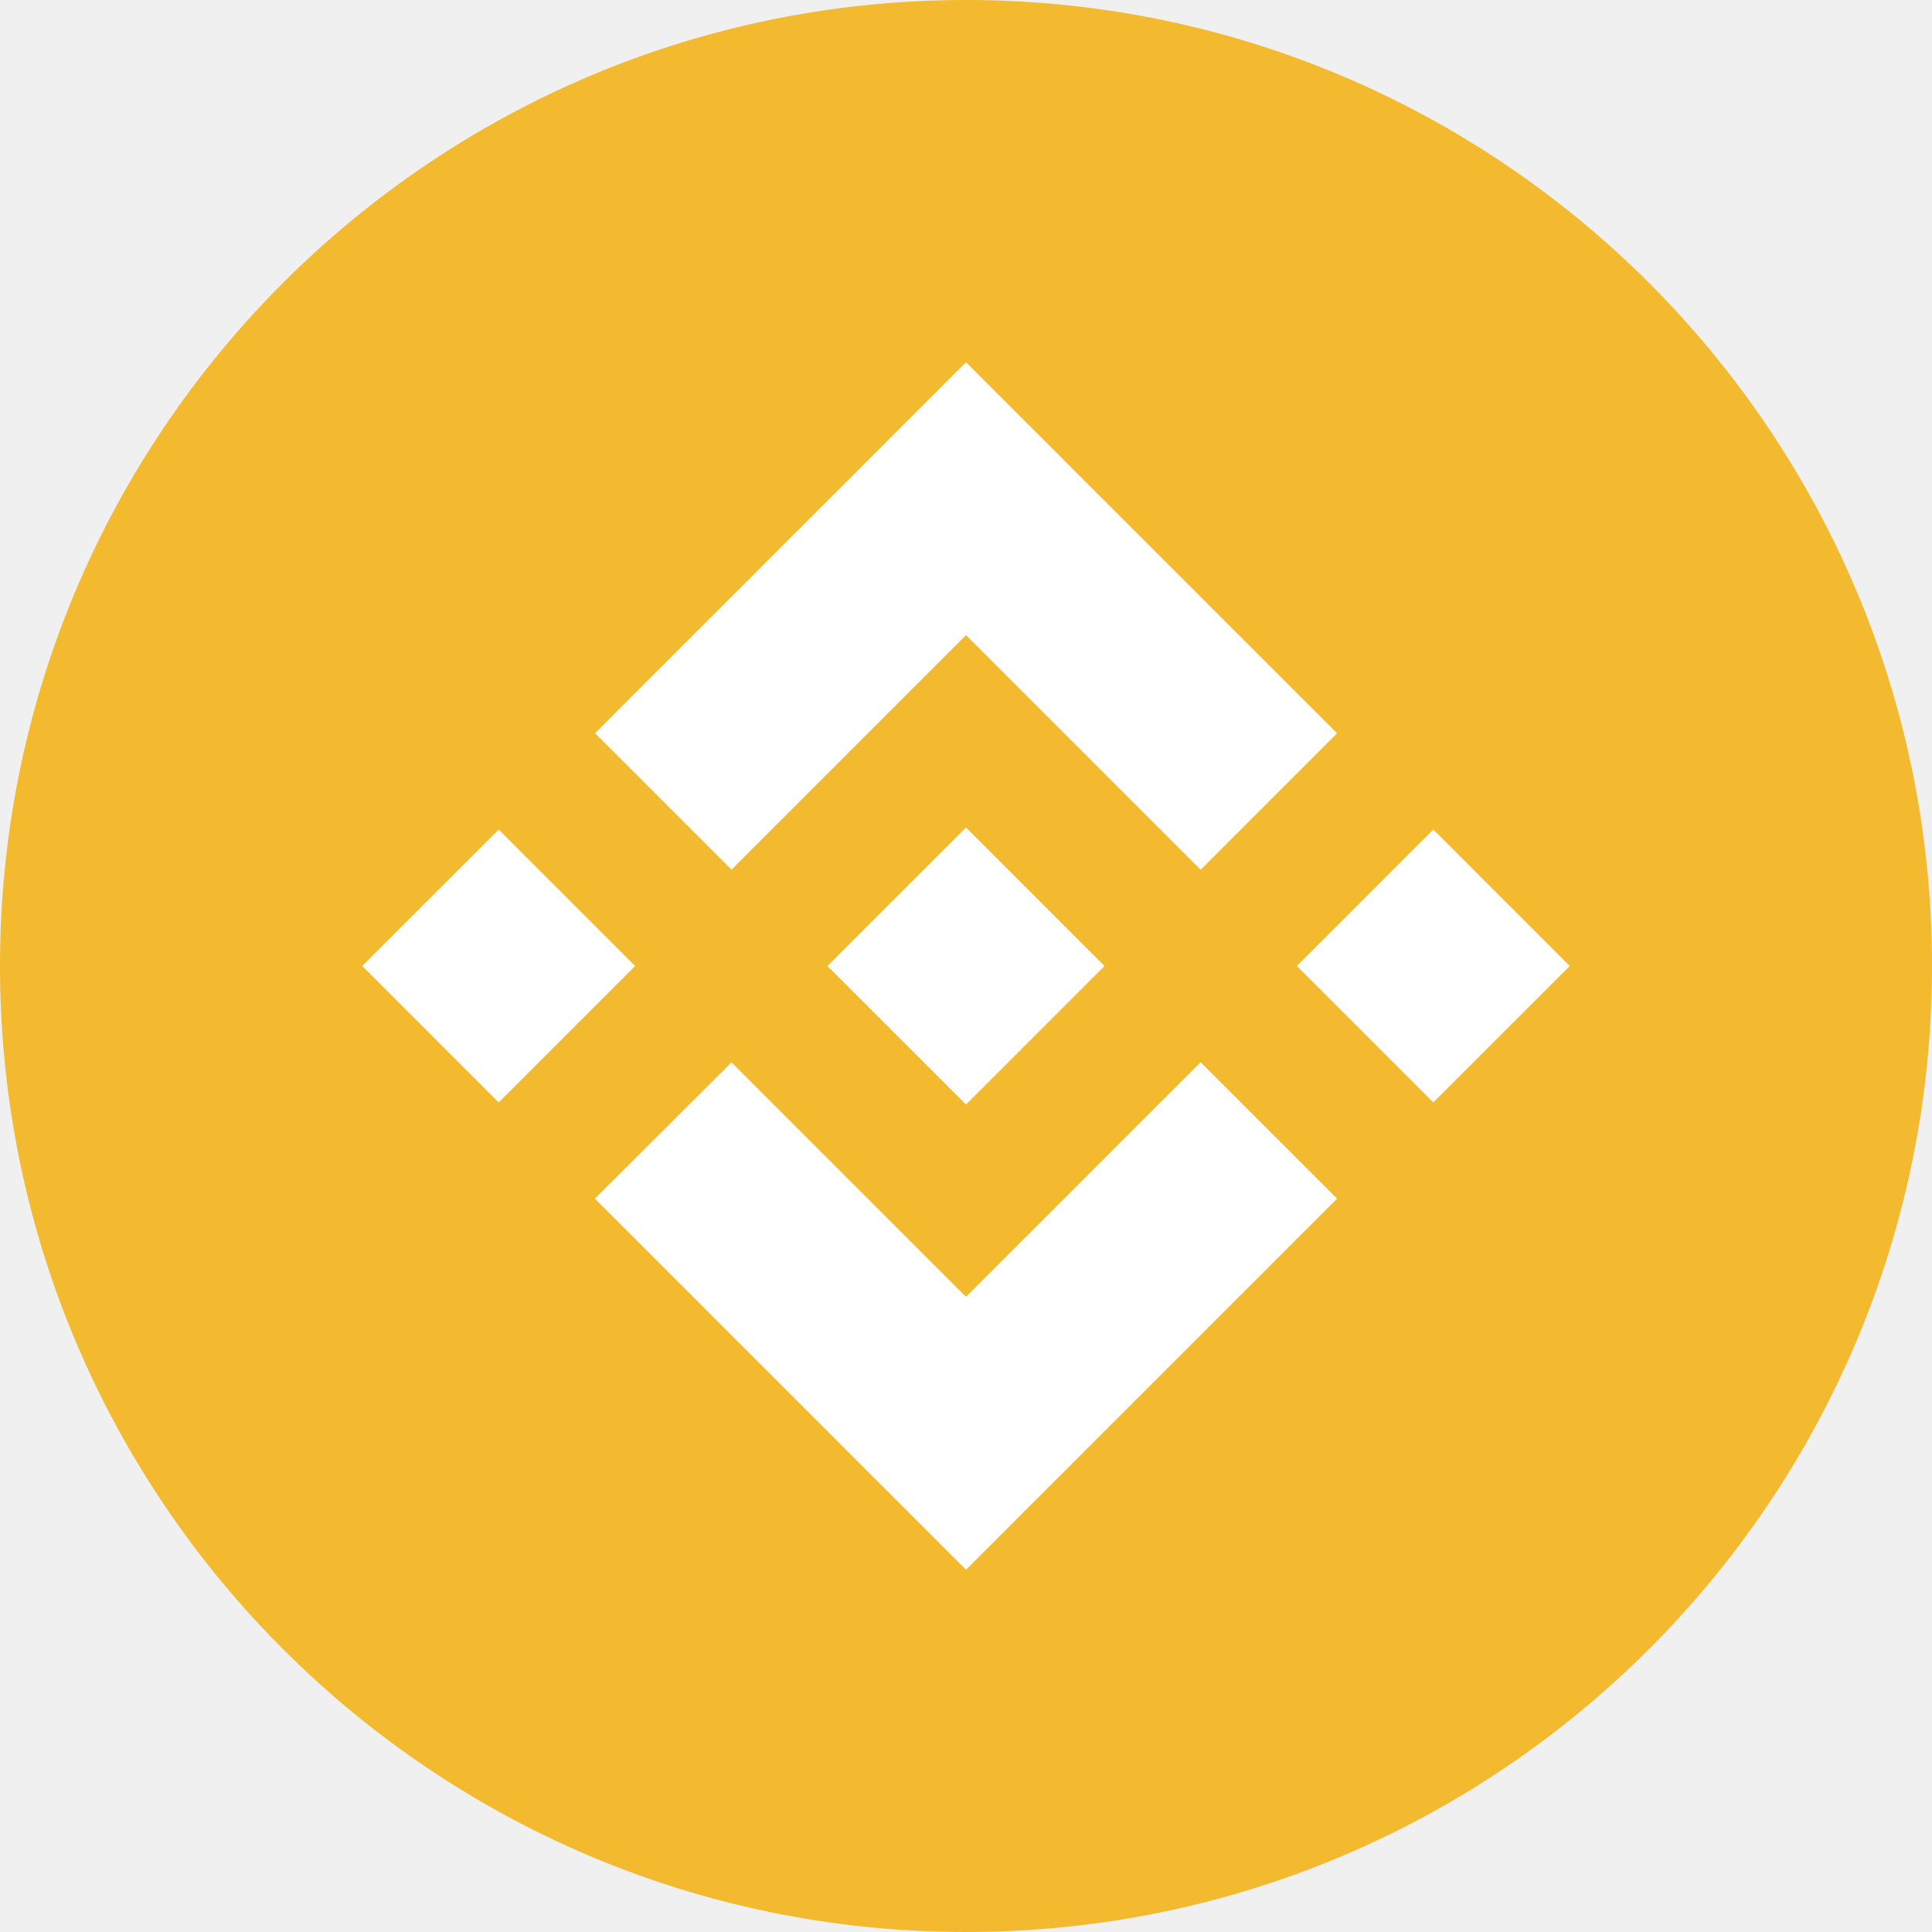
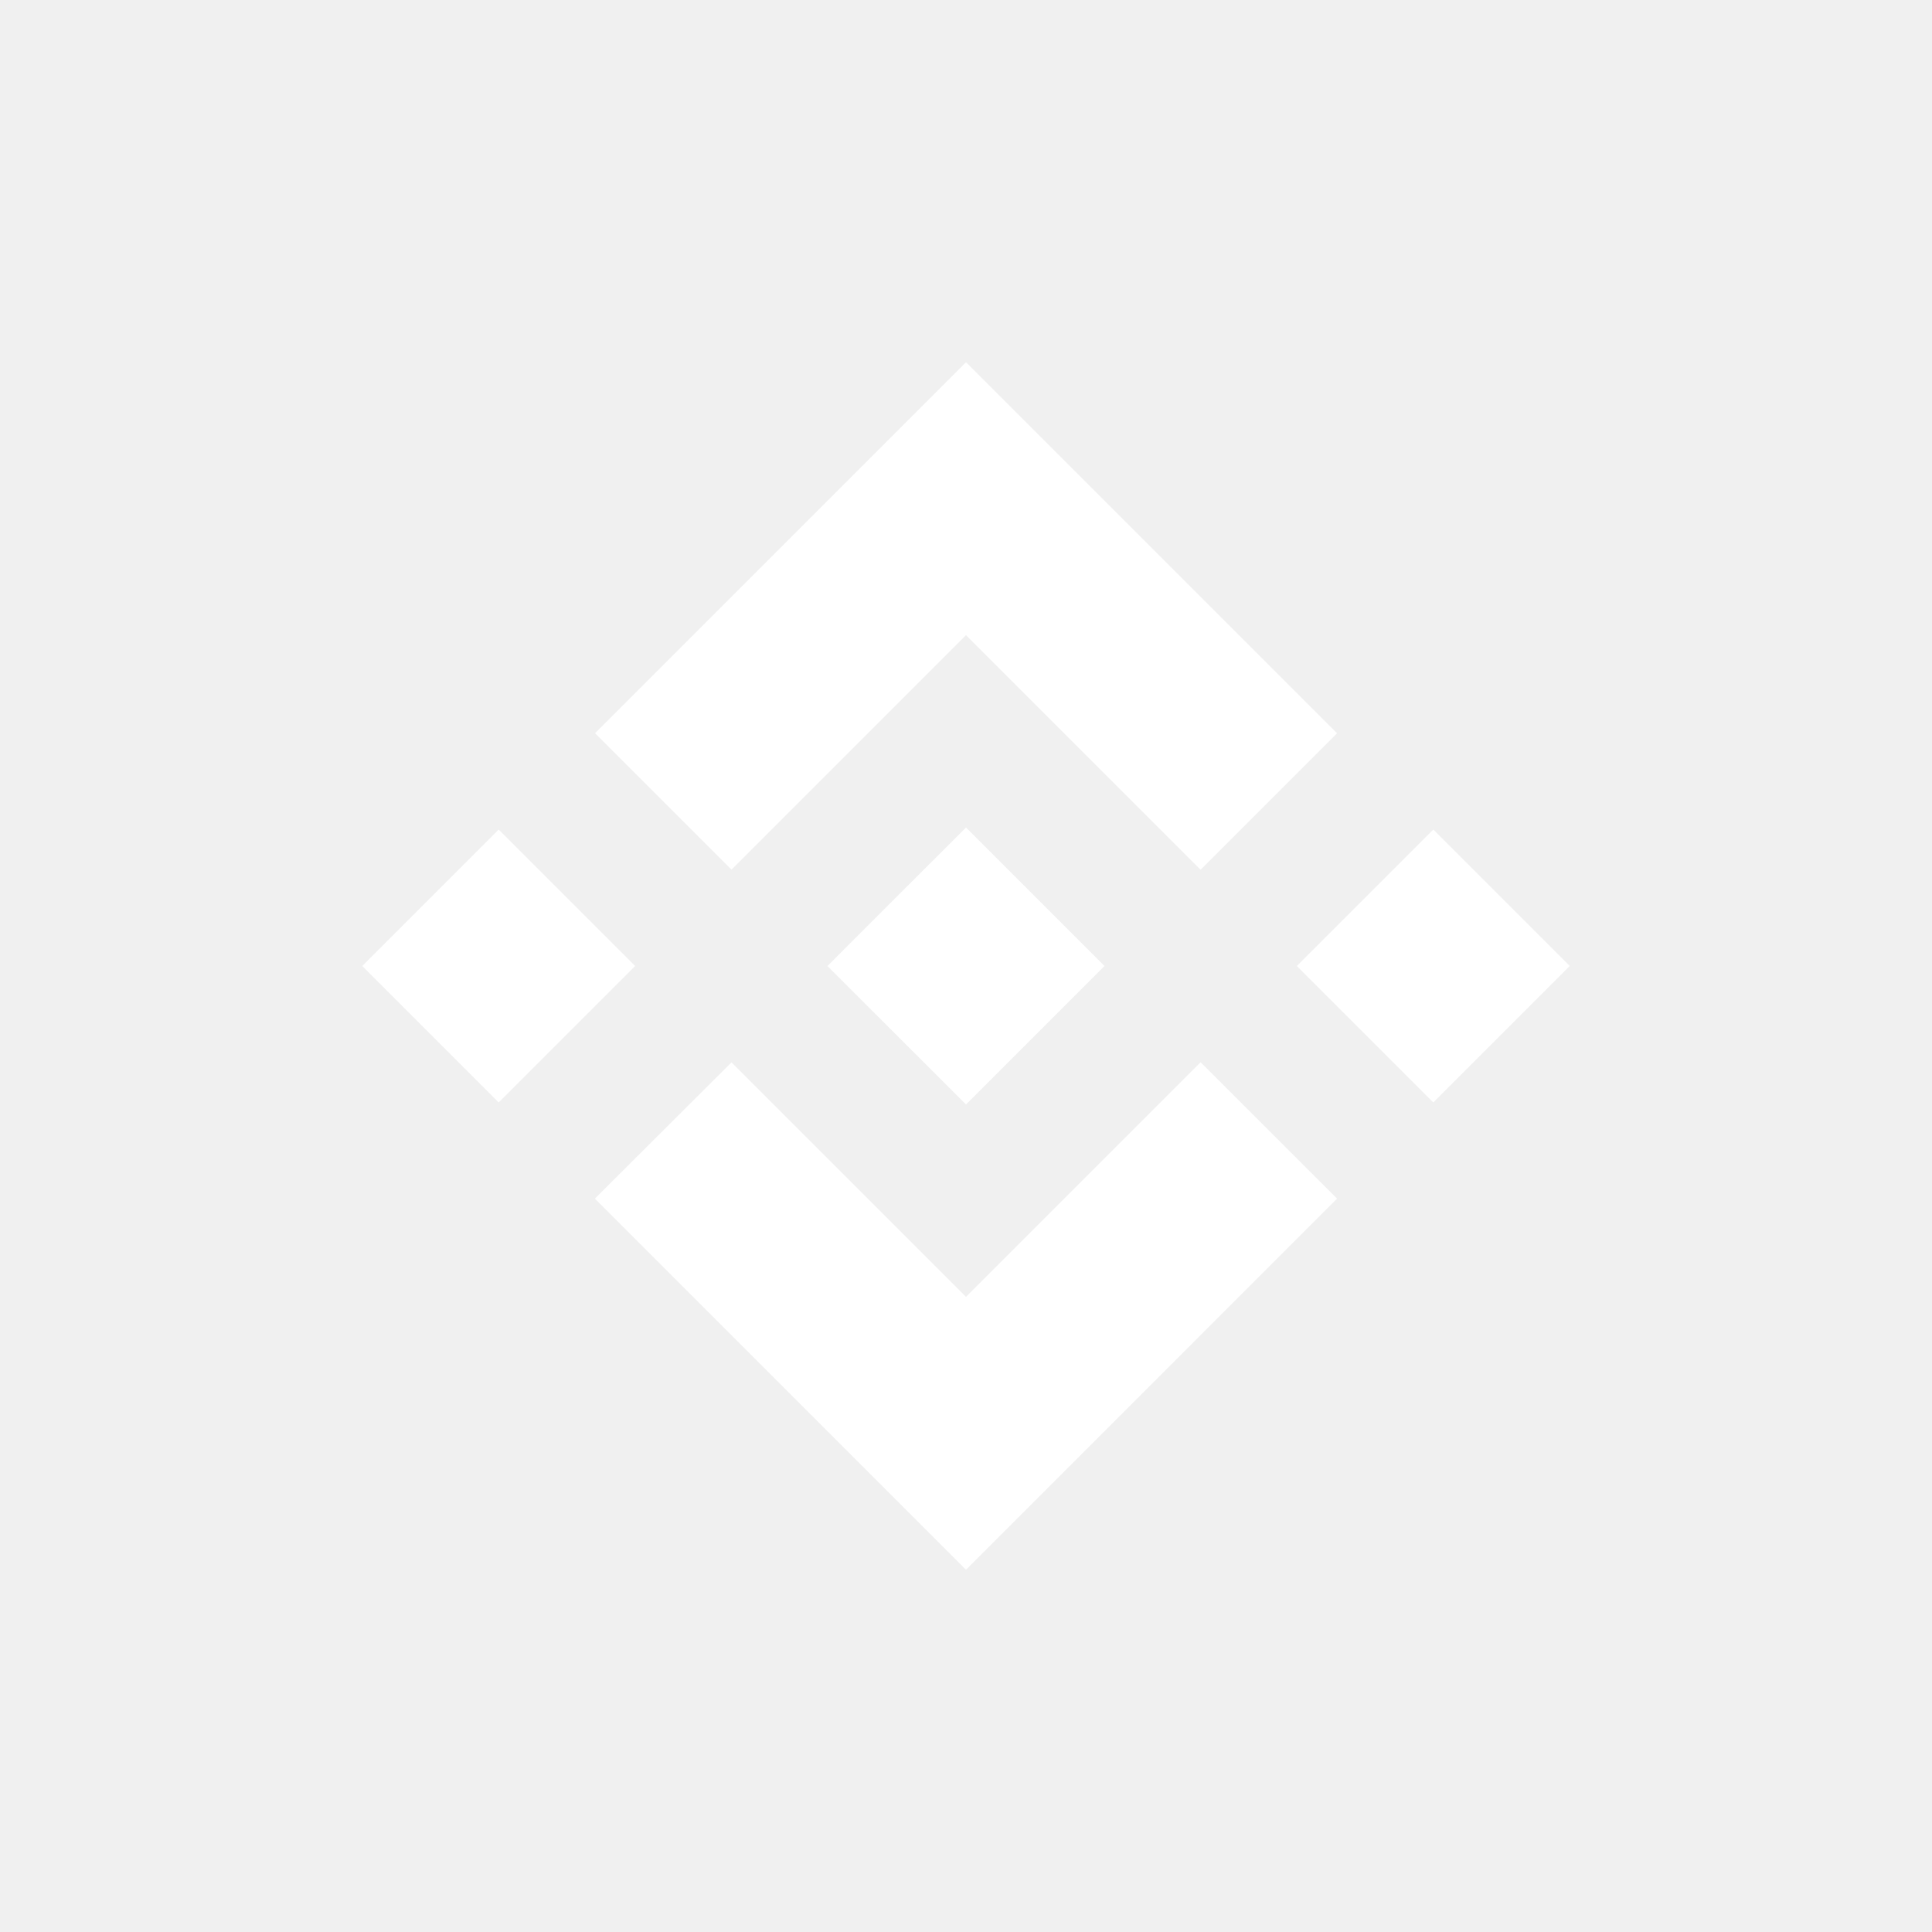
<svg xmlns="http://www.w3.org/2000/svg" width="32" height="32">
  <g fill="none">
-     <circle cx="16" cy="16" r="16" fill="#F3BA2F" />
    <path fill="#FFF" d="M12.116 14.404L16 10.52l3.886 3.886 2.26-2.26L16 6l-6.144 6.144 2.26 2.26zM6 16l2.26-2.26L10.52 16l-2.26 2.26L6 16zm6.116 1.596L16 21.48l3.886-3.886 2.26 2.259L16 26l-6.144-6.144-.003-.003 2.263-2.257zM21.48 16l2.26-2.26L26 16l-2.26 2.26L21.48 16zm-3.188-.002h.002V16L16 18.294l-2.291-2.29-.004-.004.004-.003.401-.402.195-.195L16 13.706l2.293 2.293z" />
  </g>
</svg>
